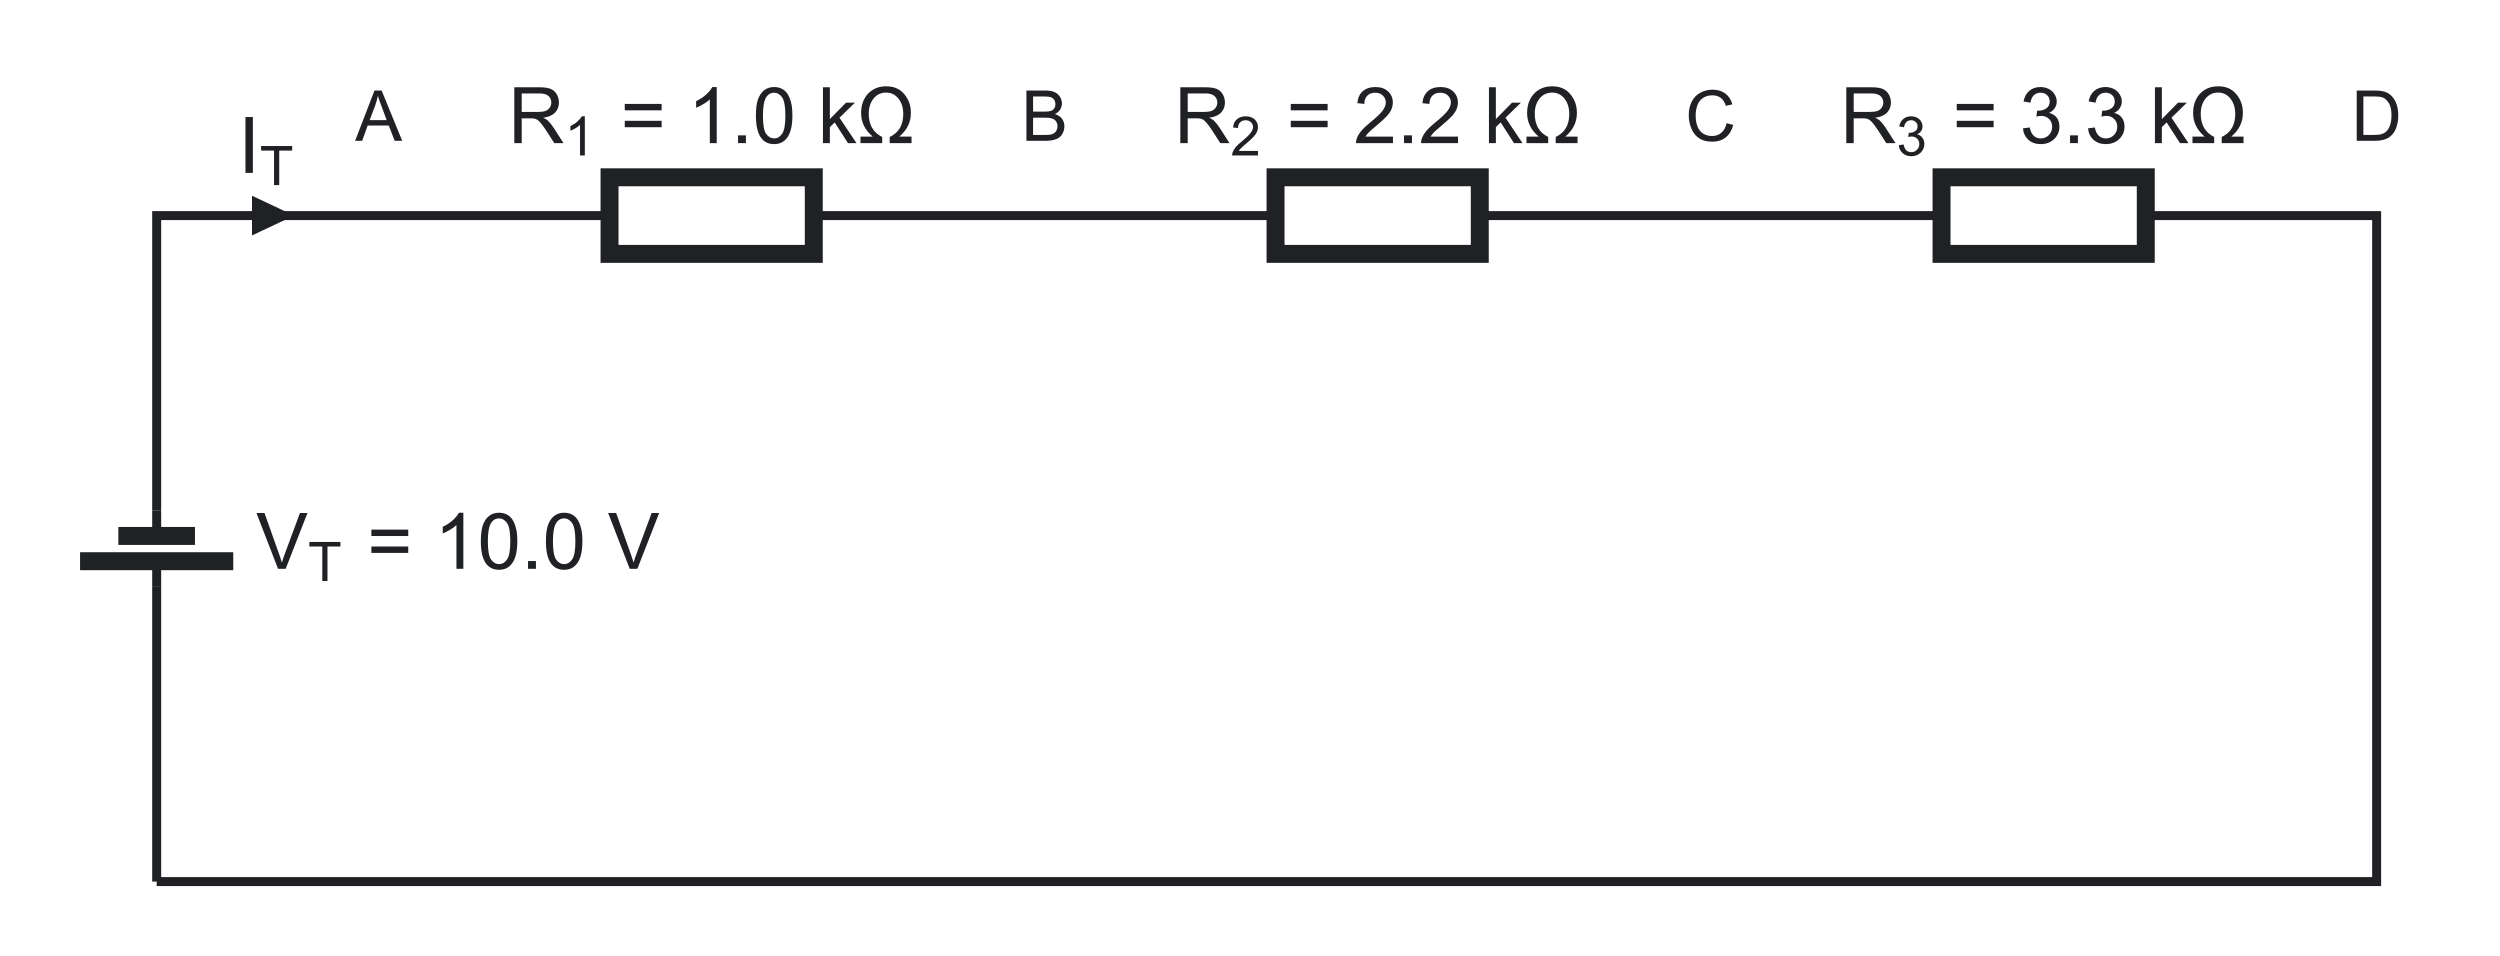
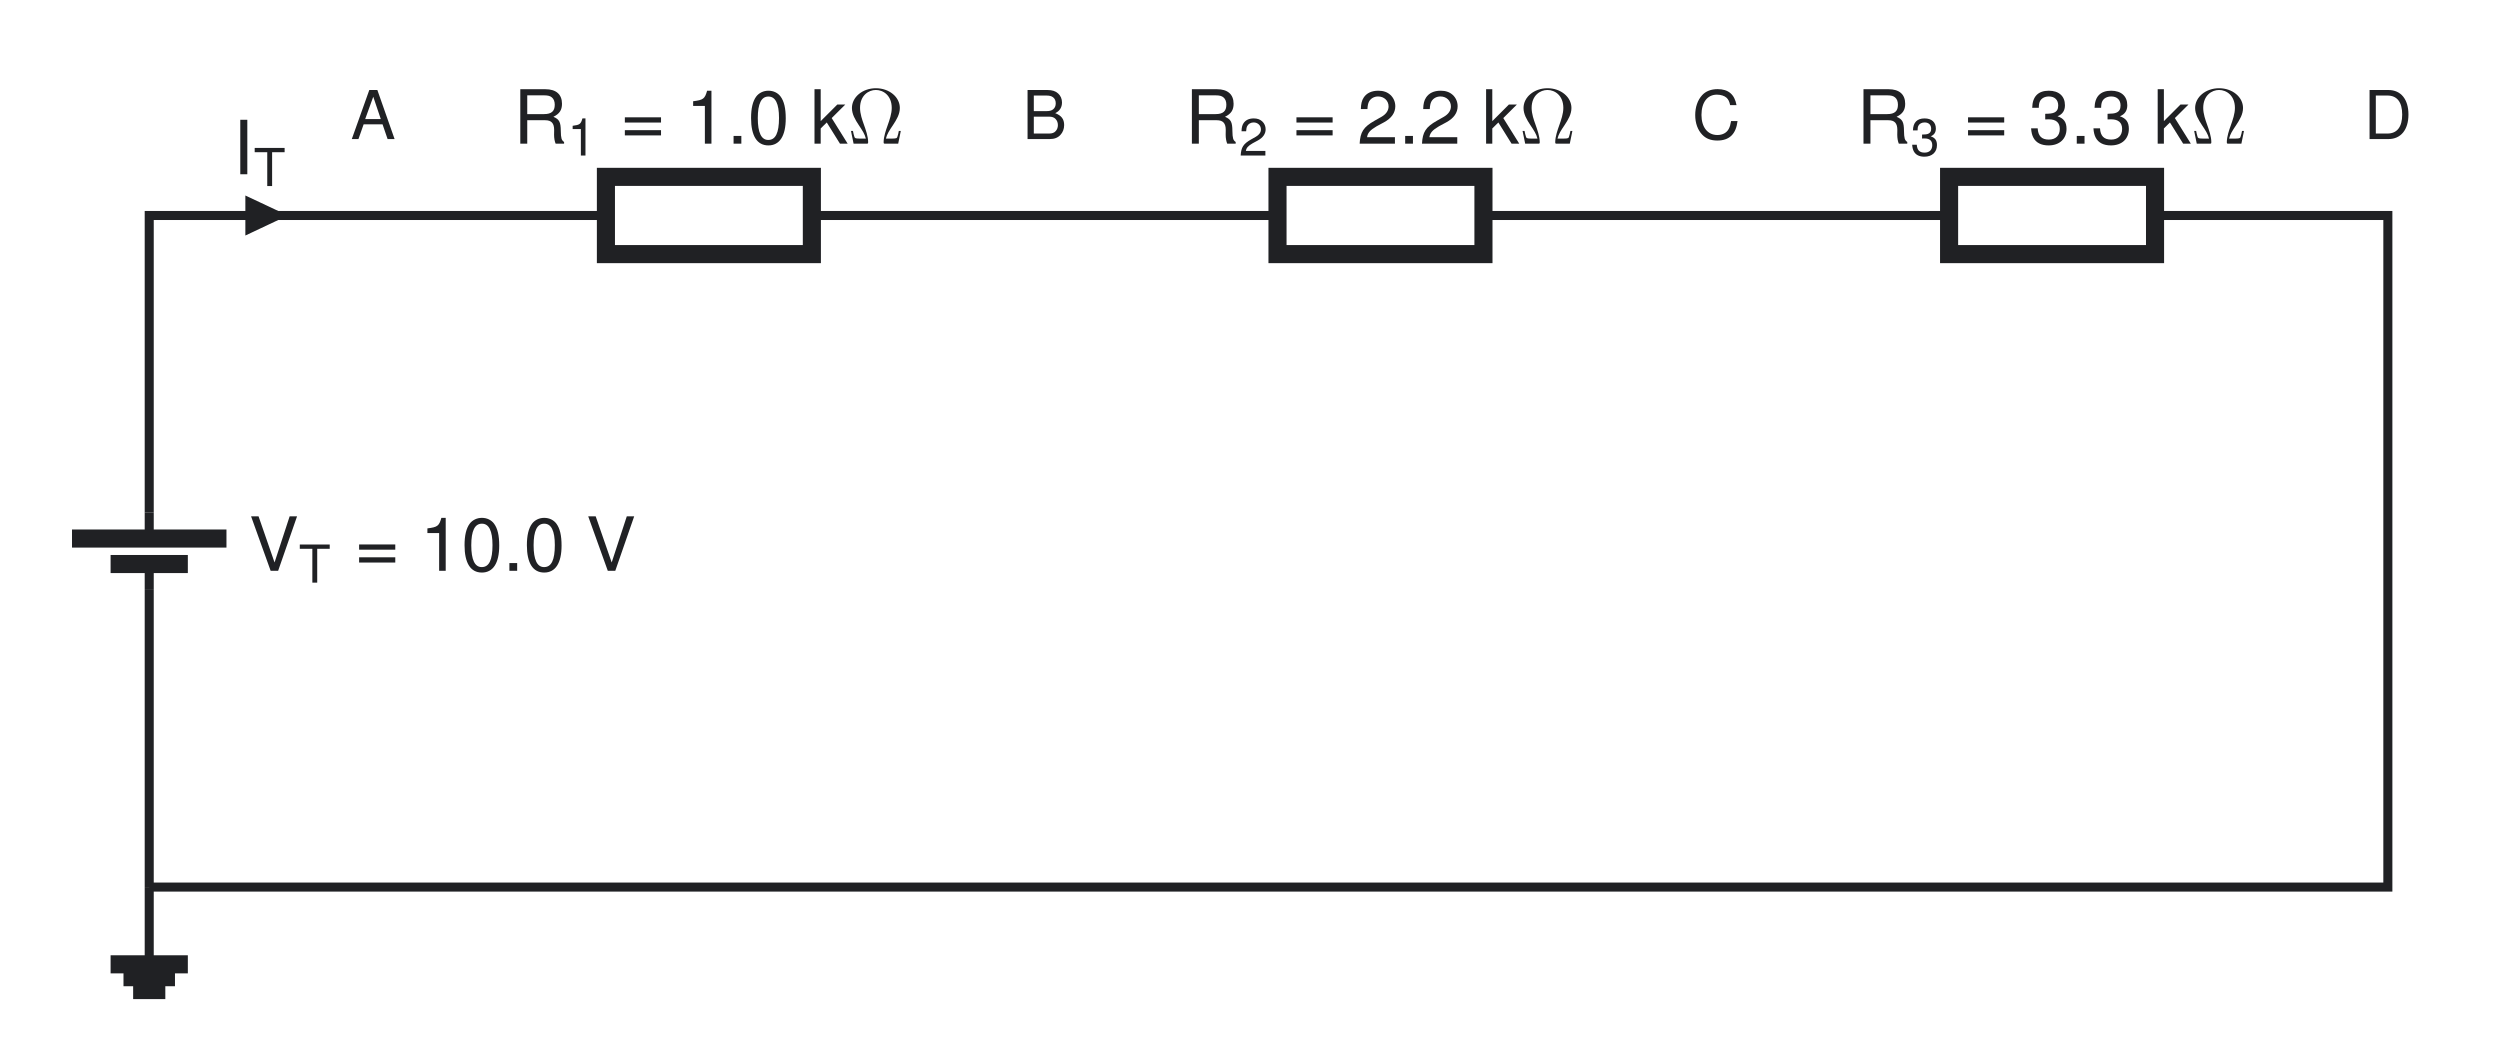
- <svg xmlns="http://www.w3.org/2000/svg" xmlns:xlink="http://www.w3.org/1999/xlink" width="316.89" height="121.11" viewBox="0 0 316.89 121.11">
-   <defs>
-     <g>
-       <g id="glyph-0-0">
-         <path d="M 2.781 0 L 0.047 -7.078 L 1.062 -7.078 L 2.891 -1.938 C 3.047 -1.52 3.172 -1.133 3.266 -0.781 C 3.379 -1.164 3.508 -1.551 3.656 -1.938 L 5.562 -7.078 L 6.516 -7.078 L 3.75 0 Z M 2.781 0 " />
-       </g>
-       <g id="glyph-0-1">
-         <path d="M 5.219 -4.156 L 0.547 -4.156 L 0.547 -4.969 L 5.219 -4.969 Z M 5.219 -2.016 L 0.547 -2.016 L 0.547 -2.828 L 5.219 -2.828 Z M 5.219 -2.016 " />
-       </g>
-       <g id="glyph-0-2">
-         <path d="M 3.688 0 L 2.812 0 L 2.812 -5.547 C 2.602 -5.336 2.328 -5.133 1.984 -4.938 C 1.648 -4.738 1.348 -4.586 1.078 -4.484 L 1.078 -5.328 C 1.566 -5.555 1.988 -5.832 2.344 -6.156 C 2.707 -6.488 2.969 -6.805 3.125 -7.109 L 3.688 -7.109 Z M 3.688 0 " />
-       </g>
-       <g id="glyph-0-3">
-         <path d="M 0.406 -3.484 C 0.406 -4.328 0.488 -5.004 0.656 -5.516 C 0.832 -6.023 1.094 -6.414 1.438 -6.688 C 1.781 -6.969 2.207 -7.109 2.719 -7.109 C 3.094 -7.109 3.426 -7.031 3.719 -6.875 C 4.008 -6.727 4.242 -6.508 4.422 -6.219 C 4.609 -5.926 4.754 -5.57 4.859 -5.156 C 4.973 -4.75 5.031 -4.191 5.031 -3.484 C 5.031 -2.66 4.941 -1.992 4.766 -1.484 C 4.598 -0.973 4.344 -0.578 4 -0.297 C 3.664 -0.016 3.238 0.125 2.719 0.125 C 2.031 0.125 1.492 -0.117 1.109 -0.609 C 0.641 -1.203 0.406 -2.16 0.406 -3.484 Z M 1.297 -3.484 C 1.297 -2.328 1.43 -1.555 1.703 -1.172 C 1.984 -0.785 2.32 -0.594 2.719 -0.594 C 3.113 -0.594 3.445 -0.785 3.719 -1.172 C 4 -1.555 4.141 -2.328 4.141 -3.484 C 4.141 -4.648 4 -5.426 3.719 -5.812 C 3.445 -6.195 3.109 -6.391 2.703 -6.391 C 2.305 -6.391 1.988 -6.219 1.75 -5.875 C 1.445 -5.445 1.297 -4.648 1.297 -3.484 Z M 1.297 -3.484 " />
-       </g>
-       <g id="glyph-0-4">
-         <path d="M 0.891 0 L 0.891 -0.984 L 1.891 -0.984 L 1.891 0 Z M 0.891 0 " />
-       </g>
-       <g id="glyph-0-5">
-         <path d="M 0.922 0 L 0.922 -7.078 L 1.859 -7.078 L 1.859 0 Z M 0.922 0 " />
-       </g>
-       <g id="glyph-0-6">
-         <path d="M 0.781 0 L 0.781 -7.078 L 3.922 -7.078 C 4.547 -7.078 5.02 -7.016 5.344 -6.891 C 5.676 -6.766 5.941 -6.539 6.141 -6.219 C 6.336 -5.895 6.438 -5.535 6.438 -5.141 C 6.438 -4.641 6.273 -4.219 5.953 -3.875 C 5.629 -3.531 5.125 -3.312 4.438 -3.219 C 4.688 -3.102 4.879 -2.988 5.016 -2.875 C 5.285 -2.613 5.539 -2.297 5.781 -1.922 L 7.016 0 L 5.844 0 L 4.906 -1.469 C 4.625 -1.895 4.395 -2.219 4.219 -2.438 C 4.039 -2.664 3.883 -2.828 3.75 -2.922 C 3.613 -3.016 3.473 -3.078 3.328 -3.109 C 3.211 -3.129 3.035 -3.141 2.797 -3.141 L 1.719 -3.141 L 1.719 0 Z M 1.719 -3.953 L 3.734 -3.953 C 4.16 -3.953 4.492 -3.992 4.734 -4.078 C 4.973 -4.172 5.156 -4.316 5.281 -4.516 C 5.406 -4.711 5.469 -4.922 5.469 -5.141 C 5.469 -5.484 5.348 -5.758 5.109 -5.969 C 4.867 -6.188 4.484 -6.297 3.953 -6.297 L 1.719 -6.297 Z M 1.719 -3.953 " />
-       </g>
-       <g id="glyph-0-7">
-         <path d="M 0.656 0 L 0.656 -7.078 L 1.531 -7.078 L 1.531 -3.047 L 3.578 -5.125 L 4.703 -5.125 L 2.75 -3.219 L 4.906 0 L 3.828 0 L 2.141 -2.625 L 1.531 -2.031 L 1.531 0 Z M 0.656 0 " />
-       </g>
-       <g id="glyph-0-8">
-         <path d="M 0.469 -0.828 L 2.016 -0.828 C 1.035 -1.648 0.547 -2.648 0.547 -3.828 C 0.547 -4.473 0.672 -5.047 0.922 -5.547 C 1.18 -6.055 1.547 -6.457 2.016 -6.75 C 2.492 -7.051 3.062 -7.203 3.719 -7.203 C 4.375 -7.203 4.914 -7.066 5.344 -6.797 C 5.781 -6.523 6.141 -6.133 6.422 -5.625 C 6.711 -5.125 6.859 -4.523 6.859 -3.828 C 6.859 -2.648 6.367 -1.648 5.391 -0.828 L 6.938 -0.828 L 6.938 0 L 4.172 0 L 4.172 -0.781 C 5.316 -1.312 5.891 -2.281 5.891 -3.688 C 5.891 -4.477 5.688 -5.129 5.281 -5.641 C 4.883 -6.148 4.363 -6.406 3.719 -6.406 C 3.051 -6.406 2.516 -6.145 2.109 -5.625 C 1.711 -5.113 1.516 -4.484 1.516 -3.734 C 1.516 -2.316 2.082 -1.332 3.219 -0.781 L 3.219 0 L 0.469 0 Z M 0.469 -0.828 " />
-       </g>
-       <g id="glyph-0-9">
-         <path d="M 4.984 -0.828 L 4.984 0 L 0.297 0 C 0.297 -0.207 0.332 -0.41 0.406 -0.609 C 0.52 -0.922 0.707 -1.234 0.969 -1.547 C 1.227 -1.859 1.609 -2.219 2.109 -2.625 C 2.879 -3.25 3.398 -3.742 3.672 -4.109 C 3.941 -4.484 4.078 -4.832 4.078 -5.156 C 4.078 -5.5 3.953 -5.789 3.703 -6.031 C 3.461 -6.27 3.145 -6.391 2.75 -6.391 C 2.32 -6.391 1.984 -6.266 1.734 -6.016 C 1.484 -5.766 1.359 -5.414 1.359 -4.969 L 0.469 -5.062 C 0.531 -5.727 0.758 -6.234 1.156 -6.578 C 1.551 -6.93 2.086 -7.109 2.766 -7.109 C 3.441 -7.109 3.977 -6.922 4.375 -6.547 C 4.77 -6.172 4.969 -5.703 4.969 -5.141 C 4.969 -4.859 4.91 -4.578 4.797 -4.297 C 4.68 -4.023 4.488 -3.738 4.219 -3.438 C 3.945 -3.133 3.5 -2.723 2.875 -2.203 C 2.352 -1.766 2.02 -1.469 1.875 -1.312 C 1.727 -1.156 1.602 -0.992 1.5 -0.828 Z M 4.984 -0.828 " />
-       </g>
-       <g id="glyph-0-10">
-         <path d="M 0.422 -1.875 L 1.281 -1.984 C 1.383 -1.492 1.555 -1.141 1.797 -0.922 C 2.035 -0.703 2.328 -0.594 2.672 -0.594 C 3.078 -0.594 3.422 -0.734 3.703 -1.016 C 3.984 -1.297 4.125 -1.648 4.125 -2.078 C 4.125 -2.473 3.992 -2.801 3.734 -3.062 C 3.473 -3.32 3.145 -3.453 2.75 -3.453 C 2.582 -3.453 2.375 -3.422 2.125 -3.359 L 2.219 -4.109 C 2.281 -4.109 2.328 -4.109 2.359 -4.109 C 2.734 -4.109 3.066 -4.203 3.359 -4.391 C 3.66 -4.586 3.812 -4.883 3.812 -5.281 C 3.812 -5.602 3.703 -5.867 3.484 -6.078 C 3.266 -6.285 2.988 -6.391 2.656 -6.391 C 2.312 -6.391 2.023 -6.281 1.797 -6.062 C 1.578 -5.852 1.438 -5.539 1.375 -5.125 L 0.5 -5.281 C 0.602 -5.852 0.844 -6.301 1.219 -6.625 C 1.602 -6.945 2.07 -7.109 2.625 -7.109 C 3.02 -7.109 3.379 -7.023 3.703 -6.859 C 4.023 -6.691 4.27 -6.461 4.438 -6.172 C 4.613 -5.891 4.703 -5.586 4.703 -5.266 C 4.703 -4.961 4.617 -4.688 4.453 -4.438 C 4.297 -4.188 4.055 -3.984 3.734 -3.828 C 4.148 -3.734 4.473 -3.535 4.703 -3.234 C 4.93 -2.93 5.047 -2.551 5.047 -2.094 C 5.047 -1.469 4.82 -0.941 4.375 -0.516 C 3.926 -0.086 3.359 0.125 2.672 0.125 C 2.047 0.125 1.523 -0.055 1.109 -0.422 C 0.703 -0.797 0.473 -1.281 0.422 -1.875 Z M 0.422 -1.875 " />
-       </g>
-       <g id="glyph-1-0">
-         <path d="M 1.797 0 L 1.797 -4.375 L 0.156 -4.375 L 0.156 -4.953 L 4.094 -4.953 L 4.094 -4.375 L 2.453 -4.375 L 2.453 0 Z M 1.797 0 " />
-       </g>
-       <g id="glyph-1-1">
-         <path d="M 2.578 0 L 1.969 0 L 1.969 -3.875 C 1.82 -3.738 1.629 -3.598 1.391 -3.453 C 1.148 -3.316 0.938 -3.211 0.75 -3.141 L 0.75 -3.734 C 1.094 -3.891 1.391 -4.082 1.641 -4.312 C 1.898 -4.539 2.082 -4.758 2.188 -4.969 L 2.578 -4.969 Z M 2.578 0 " />
-       </g>
-       <g id="glyph-1-2">
-         <path d="M 3.484 -0.578 L 3.484 0 L 0.203 0 C 0.203 -0.145 0.227 -0.285 0.281 -0.422 C 0.363 -0.641 0.492 -0.859 0.672 -1.078 C 0.859 -1.297 1.129 -1.547 1.484 -1.828 C 2.016 -2.273 2.375 -2.625 2.562 -2.875 C 2.758 -3.133 2.859 -3.379 2.859 -3.609 C 2.859 -3.848 2.77 -4.051 2.594 -4.219 C 2.414 -4.383 2.191 -4.469 1.922 -4.469 C 1.629 -4.469 1.395 -4.379 1.219 -4.203 C 1.039 -4.023 0.953 -3.785 0.953 -3.484 L 0.328 -3.547 C 0.367 -4.004 0.531 -4.352 0.812 -4.594 C 1.094 -4.844 1.469 -4.969 1.938 -4.969 C 2.406 -4.969 2.781 -4.836 3.062 -4.578 C 3.344 -4.316 3.484 -3.988 3.484 -3.594 C 3.484 -3.395 3.441 -3.203 3.359 -3.016 C 3.273 -2.828 3.141 -2.625 2.953 -2.406 C 2.766 -2.195 2.453 -1.906 2.016 -1.531 C 1.648 -1.227 1.414 -1.02 1.312 -0.906 C 1.207 -0.801 1.117 -0.691 1.047 -0.578 Z M 3.484 -0.578 " />
-       </g>
-       <g id="glyph-1-3">
-         <path d="M 0.297 -1.312 L 0.906 -1.391 C 0.969 -1.047 1.082 -0.797 1.25 -0.641 C 1.414 -0.492 1.625 -0.422 1.875 -0.422 C 2.156 -0.422 2.395 -0.52 2.594 -0.719 C 2.789 -0.914 2.891 -1.16 2.891 -1.453 C 2.891 -1.734 2.797 -1.961 2.609 -2.141 C 2.43 -2.316 2.203 -2.406 1.922 -2.406 C 1.805 -2.406 1.66 -2.383 1.484 -2.344 L 1.562 -2.875 C 1.602 -2.875 1.633 -2.875 1.656 -2.875 C 1.914 -2.875 2.148 -2.941 2.359 -3.078 C 2.566 -3.211 2.672 -3.422 2.672 -3.703 C 2.672 -3.922 2.594 -4.102 2.438 -4.25 C 2.289 -4.395 2.098 -4.469 1.859 -4.469 C 1.617 -4.469 1.422 -4.395 1.266 -4.25 C 1.109 -4.102 1.004 -3.879 0.953 -3.578 L 0.344 -3.688 C 0.426 -4.094 0.598 -4.406 0.859 -4.625 C 1.117 -4.852 1.445 -4.969 1.844 -4.969 C 2.113 -4.969 2.363 -4.91 2.594 -4.797 C 2.82 -4.68 2.992 -4.523 3.109 -4.328 C 3.234 -4.129 3.297 -3.914 3.297 -3.688 C 3.297 -3.469 3.238 -3.27 3.125 -3.094 C 3.008 -2.926 2.836 -2.789 2.609 -2.688 C 2.898 -2.613 3.125 -2.469 3.281 -2.25 C 3.445 -2.039 3.531 -1.781 3.531 -1.469 C 3.531 -1.031 3.375 -0.66 3.062 -0.359 C 2.75 -0.055 2.348 0.094 1.859 0.094 C 1.43 0.094 1.07 -0.035 0.781 -0.297 C 0.488 -0.555 0.328 -0.895 0.297 -1.312 Z M 0.297 -1.312 " />
-       </g>
-       <g id="glyph-2-0">
-         <path d="M -0.016 0 L 2.438 -6.375 L 3.344 -6.375 L 5.953 0 L 5 0 L 4.25 -1.938 L 1.578 -1.938 L 0.875 0 Z M 1.828 -2.625 L 3.984 -2.625 L 3.328 -4.391 C 3.117 -4.922 2.969 -5.359 2.875 -5.703 C 2.789 -5.297 2.676 -4.891 2.531 -4.484 Z M 1.828 -2.625 " />
-       </g>
-       <g id="glyph-2-1">
-         <path d="M 0.656 0 L 0.656 -6.375 L 3.047 -6.375 C 3.535 -6.375 3.926 -6.305 4.219 -6.172 C 4.508 -6.047 4.738 -5.848 4.906 -5.578 C 5.07 -5.316 5.156 -5.039 5.156 -4.75 C 5.156 -4.469 5.082 -4.207 4.938 -3.969 C 4.789 -3.727 4.566 -3.535 4.266 -3.391 C 4.648 -3.273 4.945 -3.082 5.156 -2.812 C 5.363 -2.539 5.469 -2.219 5.469 -1.844 C 5.469 -1.551 5.406 -1.273 5.281 -1.016 C 5.156 -0.754 5 -0.555 4.812 -0.422 C 4.625 -0.285 4.391 -0.18 4.109 -0.109 C 3.828 -0.035 3.484 0 3.078 0 Z M 1.5 -3.703 L 2.875 -3.703 C 3.25 -3.703 3.516 -3.723 3.672 -3.766 C 3.891 -3.828 4.051 -3.93 4.156 -4.078 C 4.27 -4.234 4.328 -4.422 4.328 -4.641 C 4.328 -4.859 4.273 -5.047 4.172 -5.203 C 4.066 -5.359 3.922 -5.469 3.734 -5.531 C 3.547 -5.594 3.223 -5.625 2.766 -5.625 L 1.5 -5.625 Z M 1.5 -0.75 L 3.078 -0.75 C 3.348 -0.75 3.539 -0.758 3.656 -0.781 C 3.852 -0.812 4.016 -0.867 4.141 -0.953 C 4.273 -1.035 4.383 -1.156 4.469 -1.312 C 4.551 -1.469 4.594 -1.645 4.594 -1.844 C 4.594 -2.082 4.531 -2.289 4.406 -2.469 C 4.289 -2.645 4.125 -2.766 3.906 -2.828 C 3.688 -2.898 3.375 -2.938 2.969 -2.938 L 1.5 -2.938 Z M 1.5 -0.75 " />
-       </g>
-       <g id="glyph-2-2">
-         <path d="M 5.234 -2.234 L 6.078 -2.016 C 5.898 -1.328 5.582 -0.801 5.125 -0.438 C 4.664 -0.07 4.102 0.109 3.438 0.109 C 2.75 0.109 2.191 -0.031 1.766 -0.312 C 1.336 -0.594 1.008 -1 0.781 -1.531 C 0.551 -2.062 0.438 -2.629 0.438 -3.234 C 0.438 -3.898 0.562 -4.477 0.812 -4.969 C 1.07 -5.469 1.438 -5.844 1.906 -6.094 C 2.375 -6.352 2.891 -6.484 3.453 -6.484 C 4.086 -6.484 4.625 -6.32 5.062 -6 C 5.5 -5.676 5.801 -5.219 5.969 -4.625 L 5.141 -4.438 C 4.992 -4.895 4.781 -5.227 4.5 -5.438 C 4.219 -5.656 3.863 -5.766 3.438 -5.766 C 2.945 -5.766 2.535 -5.645 2.203 -5.406 C 1.879 -5.176 1.648 -4.863 1.516 -4.469 C 1.379 -4.07 1.312 -3.66 1.312 -3.234 C 1.312 -2.691 1.391 -2.219 1.547 -1.812 C 1.703 -1.414 1.945 -1.113 2.281 -0.906 C 2.613 -0.707 2.977 -0.609 3.375 -0.609 C 3.844 -0.609 4.238 -0.742 4.562 -1.016 C 4.895 -1.297 5.117 -1.703 5.234 -2.234 Z M 5.234 -2.234 " />
-       </g>
-       <g id="glyph-2-3">
-         <path d="M 0.688 0 L 0.688 -6.375 L 2.891 -6.375 C 3.379 -6.375 3.754 -6.344 4.016 -6.281 C 4.379 -6.195 4.691 -6.047 4.953 -5.828 C 5.285 -5.547 5.535 -5.18 5.703 -4.734 C 5.867 -4.297 5.953 -3.789 5.953 -3.219 C 5.953 -2.738 5.895 -2.312 5.781 -1.938 C 5.676 -1.562 5.535 -1.25 5.359 -1 C 5.18 -0.758 4.984 -0.566 4.766 -0.422 C 4.555 -0.285 4.301 -0.18 4 -0.109 C 3.707 -0.035 3.367 0 2.984 0 Z M 1.531 -0.75 L 2.891 -0.75 C 3.305 -0.75 3.633 -0.785 3.875 -0.859 C 4.113 -0.941 4.305 -1.055 4.453 -1.203 C 4.648 -1.398 4.805 -1.664 4.922 -2 C 5.035 -2.344 5.094 -2.754 5.094 -3.234 C 5.094 -3.898 4.984 -4.41 4.766 -4.766 C 4.547 -5.129 4.281 -5.375 3.969 -5.5 C 3.738 -5.582 3.375 -5.625 2.875 -5.625 L 1.531 -5.625 Z M 1.531 -0.75 " />
-       </g>
+ <svg xmlns="http://www.w3.org/2000/svg" version="1.1" width="316.559pt" height="134.481pt" viewBox="0 -134.481 316.559 134.481">
+   <g id="page1">
+     <g transform="matrix(1 0 0 -1 0 0)">
+       <path d="M18.895 22.156V59.785M18.895 69.562V107.195H33.066M33.066 107.195H47.242H76.723M102.801 107.195H132.281H161.762M187.84 107.195H217.32H246.801M272.879 107.195H302.359V22.156H18.895" stroke="#202124" fill="none" stroke-width="1.146" stroke-miterlimit="10" />
+       <path d="M18.895 63.062V59.785M18.895 66.289V69.562" stroke="#202124" fill="none" stroke-width="1.146" stroke-miterlimit="10" />
+       <path d="M14.004 63.062H23.785M9.117 66.289H28.676" stroke="#202124" fill="none" stroke-width="2.291" stroke-miterlimit="10" />
+       <path d="M35.218 62.2L37.613 69.098H36.676L34.764 63.26L32.739 69.098H31.793L34.272 62.2H35.218Z" fill="#202124" />
+       <path d="M40.167 64.99H41.75V65.533H37.961V64.99H39.551V60.705H40.167V64.99Z" fill="#202124" />
+       <path d="M50.052 65.54H45.472V64.878H50.052V65.54ZM50.052 63.913H45.472V63.25H50.052V63.913Z" fill="#202124" />
+       <path d="M55.605 66.979V62.2H56.437V68.909H55.888C55.595 67.878 55.406 67.736 54.119 67.575V66.979H55.605ZM61.018 68.909C60.394 68.909 59.826 68.635 59.476 68.171C59.04 67.584 58.823 66.685 58.823 65.446C58.823 63.184 59.58 61.982 61.018 61.982C62.438 61.982 63.214 63.184 63.214 65.389C63.214 66.695 63.005 67.566 62.56 68.171C62.21 68.644 61.652 68.909 61.018 68.909ZM61.018 68.171C61.917 68.171 62.362 67.263 62.362 65.465C62.362 63.563 61.926 62.673 60.999 62.673C60.119 62.673 59.674 63.601 59.674 65.436C59.674 67.272 60.119 68.171 61.018 68.171ZM65.485 63.184H64.501V62.2H65.485V63.184ZM68.911 68.909C68.287 68.909 67.719 68.635 67.369 68.171C66.934 67.584 66.716 66.685 66.716 65.446C66.716 63.184 67.473 61.982 68.911 61.982C70.331 61.982 71.107 63.184 71.107 65.389C71.107 66.695 70.899 67.566 70.454 68.171C70.104 68.644 69.545 68.909 68.911 68.909ZM68.911 68.171C69.81 68.171 70.255 67.263 70.255 65.465C70.255 63.563 69.82 62.673 68.892 62.673C68.013 62.673 67.567 63.601 67.567 65.436C67.567 67.272 68.013 68.171 68.911 68.171Z" fill="#202124" />
+       <path d="M77.908 62.2L80.302 69.098H79.366L77.454 63.26L75.429 69.098H74.483L76.962 62.2H77.908Z" fill="#202124" />
+       <path d="M31.641 107.195V105.562L35.105 107.195L31.641 108.824Z" fill="#202124" />
+       <path d="M31.641 107.195V105.562L35.105 107.195L31.641 108.824Z" stroke="#202124" fill="none" stroke-width="1.146" stroke-miterlimit="10" />
+       <path d="M31.316 119.314H30.426V112.416H31.316V119.314Z" fill="#202124" />
+       <path d="M34.456 115.207H36.039V115.75H32.25V115.207H33.84V110.922H34.456V115.207Z" fill="#202124" />
+       <path d="M76.723 112.086H102.801V102.305H76.723Z" stroke="#202124" fill="none" stroke-width="2.291" stroke-miterlimit="10" />
+       <path d="M66.762 119.257H69.033C69.819 119.257 70.169 118.879 70.169 118.027L70.159 117.412C70.159 116.986 70.235 116.57 70.358 116.286H71.427V116.503C71.096 116.731 71.03 116.977 71.011 117.895C71.002 119.03 70.822 119.371 70.074 119.693C70.85 120.071 71.162 120.554 71.162 121.339C71.162 122.532 70.415 123.184 69.062 123.184H65.882V116.286H66.762V119.257ZM66.762 120.033V122.408H68.891C69.383 122.408 69.667 122.333 69.885 122.143C70.121 121.945 70.245 121.633 70.245 121.216C70.245 120.403 69.828 120.033 68.891 120.033H66.762Z" fill="#202124" />
+       <path d="M73.552 118.136V114.791H74.134V119.487H73.75C73.545 118.765 73.412 118.666 72.512 118.553V118.136H73.552Z" fill="#202124" />
+       <path d="M83.701 119.626H79.121V118.964H83.701V119.626ZM83.701 117.999H79.121V117.336H83.701V117.999Z" fill="#202124" />
+       <path d="M89.254 121.065V116.286H90.086V122.995H89.537C89.244 121.964 89.055 121.822 87.768 121.661V121.065H89.254ZM93.872 117.27H92.888V116.286H93.872V117.27ZM97.298 122.995C96.674 122.995 96.106 122.721 95.756 122.257C95.32 121.67 95.103 120.771 95.103 119.532C95.103 117.27 95.86 116.068 97.298 116.068C98.718 116.068 99.494 117.27 99.494 119.475C99.494 120.781 99.285 121.652 98.841 122.257C98.49 122.73 97.932 122.995 97.298 122.995ZM97.298 122.257C98.197 122.257 98.642 121.349 98.642 119.551C98.642 117.649 98.206 116.759 97.279 116.759C96.399 116.759 95.954 117.687 95.954 119.522C95.954 121.358 96.399 122.257 97.298 122.257Z" fill="#202124" />
+       <path d="M103.92 123.184H103.135V116.286H103.92V118.216L104.687 118.973L106.362 116.286H107.336L105.311 119.532L107.034 121.245H106.021L103.92 119.144V123.184Z" fill="#202124" />
+       <path d="M114.061 117.9H113.812C113.762 117.641 113.722 117.412 113.632 117.173C113.583 117.013 113.553 116.933 112.975 116.933H112.178C112.308 117.491 112.616 117.969 113.064 118.627C113.533 119.334 113.941 120.021 113.941 120.808C113.941 122.193 112.596 123.309 110.913 123.309C109.2 123.309 107.875 122.173 107.875 120.808C107.875 120.021 108.283 119.334 108.751 118.627C109.19 117.969 109.509 117.491 109.638 116.933H108.841C108.263 116.933 108.234 117.013 108.184 117.163C108.104 117.392 108.054 117.651 108.004 117.9H107.755L108.084 116.286H109.678C109.897 116.286 109.927 116.286 109.927 116.495C109.927 117.193 109.618 118.069 109.389 118.707C109.18 119.284 108.901 120.071 108.901 120.818C108.901 122.412 109.997 123.089 110.903 123.089C111.859 123.089 112.915 122.372 112.915 120.818C112.915 120.071 112.646 119.314 112.357 118.497C112.208 118.079 111.889 117.183 111.889 116.495C111.889 116.286 111.919 116.286 112.148 116.286H113.732L114.061 117.9Z" fill="#202124" />
+       <path d="M161.762 112.086H187.84V102.305H161.762Z" stroke="#202124" fill="none" stroke-width="2.291" stroke-miterlimit="10" />
+       <path d="M151.802 119.257H154.073C154.859 119.257 155.209 118.879 155.209 118.027L155.199 117.412C155.199 116.986 155.275 116.57 155.398 116.286H156.467V116.503C156.136 116.731 156.07 116.977 156.051 117.895C156.042 119.03 155.862 119.371 155.114 119.693C155.89 120.071 156.202 120.554 156.202 121.339C156.202 122.532 155.455 123.184 154.102 123.184H150.922V116.286H151.802V119.257ZM151.802 120.033V122.408H153.931C154.423 122.408 154.707 122.333 154.925 122.143C155.161 121.945 155.285 121.633 155.285 121.216C155.285 120.403 154.868 120.033 153.931 120.033H151.802Z" fill="#202124" />
+       <path d="M160.227 115.367H157.756C157.816 115.751 158.028 115.997 158.604 116.334L159.266 116.692C159.922 117.05 160.26 117.533 160.26 118.109C160.26 118.5 160.101 118.864 159.822 119.116C159.544 119.368 159.2 119.487 158.756 119.487C158.16 119.487 157.716 119.275 157.458 118.878C157.292 118.626 157.219 118.334 157.206 117.858H157.789C157.809 118.176 157.849 118.368 157.928 118.52C158.081 118.805 158.385 118.977 158.736 118.977C159.266 118.977 159.663 118.599 159.663 118.096C159.663 117.725 159.445 117.407 159.028 117.169L158.418 116.824C157.438 116.268 157.153 115.824 157.1 114.791H160.227V115.367Z" fill="#202124" />
+       <path d="M168.741 119.626H164.161V118.964H168.741V119.626ZM168.741 117.999H164.161V117.336H168.741V117.999Z" fill="#202124" />
+       <path d="M176.631 117.109H173.101C173.186 117.658 173.489 118.008 174.313 118.491L175.259 119.002C176.196 119.513 176.678 120.204 176.678 121.027C176.678 121.585 176.451 122.106 176.054 122.465S175.164 122.995 174.53 122.995C173.679 122.995 173.044 122.693 172.675 122.125C172.439 121.765 172.335 121.349 172.316 120.667H173.149C173.177 121.122 173.234 121.396 173.347 121.614C173.565 122.021 174 122.267 174.502 122.267C175.259 122.267 175.827 121.727 175.827 121.008C175.827 120.478 175.514 120.024 174.918 119.683L174.048 119.191C172.647 118.396 172.24 117.762 172.164 116.286H176.631V117.109ZM178.912 117.27H177.928V116.286H178.912V117.27ZM184.524 117.109H180.994C181.08 117.658 181.382 118.008 182.206 118.491L183.152 119.002C184.089 119.513 184.571 120.204 184.571 121.027C184.571 121.585 184.344 122.106 183.947 122.465S183.057 122.995 182.423 122.995C181.572 122.995 180.938 122.693 180.569 122.125C180.332 121.765 180.228 121.349 180.209 120.667H181.042C181.07 121.122 181.127 121.396 181.241 121.614C181.458 122.021 181.893 122.267 182.395 122.267C183.152 122.267 183.72 121.727 183.72 121.008C183.72 120.478 183.407 120.024 182.811 119.683L181.941 119.191C180.54 118.396 180.133 117.762 180.058 116.286H184.524V117.109Z" fill="#202124" />
+       <path d="M188.96 123.184H188.175V116.286H188.96V118.216L189.727 118.973L191.402 116.286H192.376L190.351 119.532L192.073 121.245H191.061L188.96 119.144V123.184Z" fill="#202124" />
+       <path d="M199.101 117.9H198.852C198.802 117.641 198.762 117.412 198.672 117.173C198.623 117.013 198.593 116.933 198.015 116.933H197.218C197.348 117.491 197.656 117.969 198.104 118.627C198.573 119.334 198.981 120.021 198.981 120.808C198.981 122.193 197.636 123.309 195.953 123.309C194.24 123.309 192.915 122.173 192.915 120.808C192.915 120.021 193.323 119.334 193.791 118.627C194.23 117.969 194.549 117.491 194.678 116.933H193.881C193.303 116.933 193.274 117.013 193.224 117.163C193.144 117.392 193.094 117.651 193.044 117.9H192.795L193.124 116.286H194.718C194.937 116.286 194.967 116.286 194.967 116.495C194.967 117.193 194.658 118.069 194.429 118.707C194.22 119.284 193.941 120.071 193.941 120.818C193.941 122.412 195.037 123.089 195.943 123.089C196.899 123.089 197.955 122.372 197.955 120.818C197.955 120.071 197.686 119.314 197.397 118.497C197.248 118.079 196.929 117.183 196.929 116.495C196.929 116.286 196.959 116.286 197.188 116.286H198.772L199.101 117.9Z" fill="#202124" />
+       <path d="M246.801 112.086H272.879V102.305H246.801Z" stroke="#202124" fill="none" stroke-width="2.291" stroke-miterlimit="10" />
+       <path d="M236.841 119.257H239.112C239.898 119.257 240.248 118.879 240.248 118.027L240.238 117.412C240.238 116.986 240.314 116.57 240.437 116.286H241.506V116.503C241.175 116.731 241.109 116.977 241.09 117.895C241.081 119.03 240.901 119.371 240.153 119.693C240.929 120.071 241.241 120.554 241.241 121.339C241.241 122.532 240.494 123.184 239.141 123.184H235.961V116.286H236.841V119.257ZM236.841 120.033V122.408H238.97C239.462 122.408 239.746 122.333 239.964 122.143C240.2 121.945 240.324 121.633 240.324 121.216C240.324 120.403 239.907 120.033 238.97 120.033H236.841Z" fill="#202124" />
+       <path d="M243.378 116.943H243.451L243.696 116.95C244.338 116.95 244.669 116.659 244.669 116.096C244.669 115.506 244.305 115.155 243.696 115.155C243.06 115.155 242.749 115.473 242.709 116.155H242.126C242.152 115.778 242.219 115.533 242.331 115.321C242.57 114.87 243.033 114.639 243.676 114.639C244.643 114.639 245.266 115.215 245.266 116.103C245.266 116.698 245.034 117.03 244.471 117.222C244.908 117.394 245.126 117.725 245.126 118.195C245.126 119.003 244.59 119.487 243.696 119.487C242.749 119.487 242.245 118.97 242.225 117.97H242.808C242.815 118.255 242.841 118.414 242.914 118.56C243.047 118.818 243.338 118.977 243.702 118.977C244.219 118.977 244.53 118.672 244.53 118.176C244.53 117.844 244.411 117.646 244.153 117.54C243.994 117.473 243.788 117.447 243.378 117.44V116.943Z" fill="#202124" />
+       <path d="M253.78 119.626H249.2V118.964H253.78V119.626ZM253.78 117.999H249.2V117.336H253.78V117.999Z" fill="#202124" />
+       <path d="M258.973 119.362H259.077L259.427 119.371C260.345 119.371 260.818 118.954 260.818 118.15C260.818 117.308 260.298 116.806 259.427 116.806C258.519 116.806 258.074 117.261 258.017 118.235H257.184C257.222 117.696 257.317 117.346 257.478 117.043C257.818 116.399 258.481 116.068 259.399 116.068C260.78 116.068 261.67 116.892 261.67 118.16C261.67 119.011 261.339 119.484 260.534 119.759C261.159 120.005 261.471 120.478 261.471 121.15C261.471 122.304 260.705 122.995 259.427 122.995C258.074 122.995 257.355 122.257 257.326 120.828H258.159C258.168 121.235 258.206 121.462 258.311 121.67C258.5 122.039 258.916 122.267 259.437 122.267C260.175 122.267 260.619 121.831 260.619 121.122C260.619 120.648 260.449 120.364 260.08 120.213C259.853 120.118 259.56 120.081 258.973 120.071V119.362ZM263.951 117.27H262.967V116.286H263.951V117.27ZM266.866 119.362H266.97L267.32 119.371C268.238 119.371 268.711 118.954 268.711 118.15C268.711 117.308 268.191 116.806 267.32 116.806C266.412 116.806 265.967 117.261 265.911 118.235H265.078C265.115 117.696 265.21 117.346 265.371 117.043C265.712 116.399 266.374 116.068 267.292 116.068C268.674 116.068 269.563 116.892 269.563 118.16C269.563 119.011 269.232 119.484 268.428 119.759C269.052 120.005 269.365 120.478 269.365 121.15C269.365 122.304 268.598 122.995 267.32 122.995C265.967 122.995 265.248 122.257 265.22 120.828H266.052C266.062 121.235 266.1 121.462 266.204 121.67C266.393 122.039 266.81 122.267 267.33 122.267C268.068 122.267 268.513 121.831 268.513 121.122C268.513 120.648 268.342 120.364 267.973 120.213C267.746 120.118 267.453 120.081 266.866 120.071V119.362Z" fill="#202124" />
+       <path d="M273.999 123.184H273.214V116.286H273.999V118.216L274.766 118.973L276.441 116.286H277.415L275.39 119.532L277.113 121.245H276.1L273.999 119.144V123.184Z" fill="#202124" />
+       <path d="M284.14 117.9H283.891C283.841 117.641 283.801 117.412 283.711 117.173C283.662 117.013 283.632 116.933 283.054 116.933H282.257C282.387 117.491 282.695 117.969 283.143 118.627C283.612 119.334 284.02 120.021 284.02 120.808C284.02 122.193 282.675 123.309 280.992 123.309C279.279 123.309 277.954 122.173 277.954 120.808C277.954 120.021 278.362 119.334 278.83 118.627C279.269 117.969 279.588 117.491 279.717 116.933H278.92C278.342 116.933 278.313 117.013 278.263 117.163C278.183 117.392 278.133 117.651 278.083 117.9H277.834L278.163 116.286H279.757C279.976 116.286 280.006 116.286 280.006 116.495C280.006 117.193 279.697 118.069 279.468 118.707C279.259 119.284 278.98 120.071 278.98 120.818C278.98 122.412 280.076 123.089 280.982 123.089C281.938 123.089 282.994 122.372 282.994 120.818C282.994 120.071 282.725 119.314 282.436 118.497C282.287 118.079 281.968 117.183 281.968 116.495C281.968 116.286 281.998 116.286 282.227 116.286H283.811L284.14 117.9Z" fill="#202124" />
+       <path d="M18.895 22.156V12.375" stroke="#202124" fill="none" stroke-width="1.146" stroke-miterlimit="10" />
+       <path d="M14.004 12.375H23.785M15.637 10.746H22.156M16.859 9.117H20.934" stroke="#202124" fill="none" stroke-width="2.291" stroke-miterlimit="10" />
+       <path d="M48.439 118.739L49.078 116.873H49.964L47.783 123.083H46.761L44.546 116.873H45.389L46.045 118.739H48.439ZM48.217 119.403H46.241L47.263 122.231L48.217 119.403Z" fill="#202124" />
+       <path d="M130.113 116.873H132.916C133.503 116.873 133.938 117.035 134.27 117.393C134.577 117.716 134.747 118.159 134.747 118.645C134.747 119.395 134.406 119.846 133.614 120.153C134.176 120.417 134.474 120.877 134.474 121.507C134.474 121.959 134.304 122.359 133.98 122.649C133.657 122.947 133.231 123.083 132.634 123.083H130.113V116.873ZM130.905 120.408V122.385H132.438C132.882 122.385 133.128 122.325 133.342 122.163C133.563 121.993 133.682 121.737 133.682 121.396C133.682 121.064 133.563 120.8 133.342 120.63C133.128 120.468 132.882 120.408 132.438 120.408H130.905ZM130.905 117.571V119.71H132.839C133.222 119.71 133.478 119.616 133.665 119.411C133.853 119.215 133.955 118.943 133.955 118.636C133.955 118.338 133.853 118.065 133.665 117.87C133.478 117.665 133.222 117.571 132.839 117.571H130.905Z" fill="#202124" />
+       <path d="M219.884 121.167C219.637 122.53 218.853 123.194 217.491 123.194C216.656 123.194 215.983 122.93 215.523 122.419C214.961 121.806 214.654 120.92 214.654 119.915C214.654 118.892 214.969 118.015 215.557 117.41C216.034 116.916 216.647 116.686 217.457 116.686C218.973 116.686 219.825 117.504 220.012 119.148H219.194C219.126 118.722 219.041 118.432 218.913 118.185C218.658 117.674 218.129 117.385 217.465 117.385C216.23 117.385 215.446 118.373 215.446 119.923C215.446 121.516 216.196 122.496 217.397 122.496C217.899 122.496 218.368 122.342 218.623 122.104C218.853 121.891 218.981 121.627 219.075 121.167H219.884Z" fill="#202124" />
+       <path d="M300.043 116.873H302.437C304.004 116.873 304.967 118.049 304.967 119.982C304.967 121.907 304.013 123.083 302.437 123.083H300.043V116.873ZM300.835 117.571V122.385H302.301C303.527 122.385 304.175 121.558 304.175 119.974C304.175 118.406 303.527 117.571 302.301 117.571H300.835Z" fill="#202124" />
    </g>
-   </defs>
-   <path fill="none" stroke-width="1.146" stroke-linecap="butt" stroke-linejoin="miter" stroke="rgb(12.549%, 12.941%, 14.119%)" stroke-opacity="1" stroke-miterlimit="10" d="M 0.001 -0 L 0.001 37.63 M 0.001 47.408 L 0.001 85.038 L 14.175 85.038 M 14.175 85.038 L 57.825 85.038 M 83.906 85.038 L 142.867 85.038 M 168.944 85.038 L 227.906 85.038 M 253.983 85.038 L 283.463 85.038 L 283.463 -0 L 0.001 -0 " transform="matrix(0.992705, 0, 0, -0.992705, 19.85843, 111.7458)" />
-   <path fill="none" stroke-width="1.146" stroke-linecap="butt" stroke-linejoin="miter" stroke="rgb(12.549%, 12.941%, 14.119%)" stroke-opacity="1" stroke-miterlimit="10" d="M 0.001 44.134 L 0.001 47.408 M 0.001 40.908 L 0.001 37.63 " transform="matrix(0.992705, 0, 0, -0.992705, 19.85843, 111.7458)" />
-   <path fill="none" stroke-width="2.291" stroke-linecap="butt" stroke-linejoin="miter" stroke="rgb(12.549%, 12.941%, 14.119%)" stroke-opacity="1" stroke-miterlimit="10" d="M -4.89 44.134 L 4.888 44.134 M -9.781 40.908 L 9.779 40.908 " transform="matrix(0.992705, 0, 0, -0.992705, 19.85843, 111.7458)" />
-   <g fill="rgb(12.5%, 12.9%, 14.099%)" fill-opacity="1">
-     <use xlink:href="#glyph-0-0" x="32.461" y="72.1" />
-   </g>
-   <g fill="rgb(12.5%, 12.9%, 14.099%)" fill-opacity="1">
-     <use xlink:href="#glyph-1-0" x="39.057" y="73.649" />
-   </g>
-   <g fill="rgb(12.5%, 12.9%, 14.099%)" fill-opacity="1">
-     <use xlink:href="#glyph-0-1" x="46.528" y="72.1" />
-   </g>
-   <g fill="rgb(12.5%, 12.9%, 14.099%)" fill-opacity="1">
-     <use xlink:href="#glyph-0-2" x="55.044" y="72.1" />
-     <use xlink:href="#glyph-0-3" x="60.542" y="72.1" />
-     <use xlink:href="#glyph-0-4" x="66.041" y="72.1" />
-     <use xlink:href="#glyph-0-3" x="68.791" y="72.1" />
-   </g>
-   <g fill="rgb(12.5%, 12.9%, 14.099%)" fill-opacity="1">
-     <use xlink:href="#glyph-0-0" x="77.039" y="72.1" />
-   </g>
-   <path fill-rule="nonzero" fill="rgb(12.549%, 12.941%, 14.119%)" fill-opacity="1" stroke-width="1.146" stroke-linecap="butt" stroke-linejoin="miter" stroke="rgb(12.549%, 12.941%, 14.119%)" stroke-opacity="1" stroke-miterlimit="10" d="M 12.746 85.038 L 12.746 83.409 L 16.209 85.038 L 12.746 86.671 Z M 12.746 85.038 " transform="matrix(0.992705, 0, 0, -0.992705, 19.85843, 111.7458)" />
-   <g fill="rgb(12.5%, 12.9%, 14.099%)" fill-opacity="1">
-     <use xlink:href="#glyph-0-5" x="30.192" y="21.913" />
-   </g>
-   <g fill="rgb(12.5%, 12.9%, 14.099%)" fill-opacity="1">
-     <use xlink:href="#glyph-1-0" x="32.94" y="23.462" />
-   </g>
-   <path fill="none" stroke-width="2.291" stroke-linecap="butt" stroke-linejoin="miter" stroke="rgb(12.549%, 12.941%, 14.119%)" stroke-opacity="1" stroke-miterlimit="10" d="M 57.825 89.929 L 83.906 89.929 L 83.906 80.151 L 57.825 80.151 Z M 57.825 89.929 " transform="matrix(0.992705, 0, 0, -0.992705, 19.85843, 111.7458)" />
-   <g fill="rgb(12.5%, 12.9%, 14.099%)" fill-opacity="1">
-     <use xlink:href="#glyph-0-6" x="64.411" y="18.141" />
-   </g>
-   <g fill="rgb(12.5%, 12.9%, 14.099%)" fill-opacity="1">
-     <use xlink:href="#glyph-1-1" x="71.554" y="19.71" />
-   </g>
-   <g fill="rgb(12.5%, 12.9%, 14.099%)" fill-opacity="1">
-     <use xlink:href="#glyph-0-1" x="78.646" y="18.141" />
-   </g>
-   <g fill="rgb(12.5%, 12.9%, 14.099%)" fill-opacity="1">
-     <use xlink:href="#glyph-0-2" x="87.162" y="18.141" />
-     <use xlink:href="#glyph-0-4" x="92.66" y="18.141" />
-     <use xlink:href="#glyph-0-3" x="95.41" y="18.141" />
-   </g>
-   <g fill="rgb(12.5%, 12.9%, 14.099%)" fill-opacity="1">
-     <use xlink:href="#glyph-0-7" x="103.658" y="18.141" />
-     <use xlink:href="#glyph-0-8" x="108.603" y="18.141" />
-   </g>
-   <path fill="none" stroke-width="2.291" stroke-linecap="butt" stroke-linejoin="miter" stroke="rgb(12.549%, 12.941%, 14.119%)" stroke-opacity="1" stroke-miterlimit="10" d="M 142.867 89.929 L 168.944 89.929 L 168.944 80.151 L 142.867 80.151 Z M 142.867 89.929 " transform="matrix(0.992705, 0, 0, -0.992705, 19.85843, 111.7458)" />
-   <g fill="rgb(12.5%, 12.9%, 14.099%)" fill-opacity="1">
-     <use xlink:href="#glyph-0-6" x="148.831" y="18.141" />
-   </g>
-   <g fill="rgb(12.5%, 12.9%, 14.099%)" fill-opacity="1">
-     <use xlink:href="#glyph-1-2" x="155.973" y="19.71" />
-   </g>
-   <g fill="rgb(12.5%, 12.9%, 14.099%)" fill-opacity="1">
-     <use xlink:href="#glyph-0-1" x="163.066" y="18.141" />
-   </g>
-   <g fill="rgb(12.5%, 12.9%, 14.099%)" fill-opacity="1">
-     <use xlink:href="#glyph-0-9" x="171.581" y="18.141" />
-     <use xlink:href="#glyph-0-4" x="177.08" y="18.141" />
-     <use xlink:href="#glyph-0-9" x="179.829" y="18.141" />
-   </g>
-   <g fill="rgb(12.5%, 12.9%, 14.099%)" fill-opacity="1">
-     <use xlink:href="#glyph-0-7" x="188.078" y="18.141" />
-     <use xlink:href="#glyph-0-8" x="193.023" y="18.141" />
-   </g>
-   <path fill="none" stroke-width="2.291" stroke-linecap="butt" stroke-linejoin="miter" stroke="rgb(12.549%, 12.941%, 14.119%)" stroke-opacity="1" stroke-miterlimit="10" d="M 227.906 89.929 L 253.983 89.929 L 253.983 80.151 L 227.906 80.151 Z M 227.906 89.929 " transform="matrix(0.992705, 0, 0, -0.992705, 19.85843, 111.7458)" />
-   <g fill="rgb(12.5%, 12.9%, 14.099%)" fill-opacity="1">
-     <use xlink:href="#glyph-0-6" x="233.249" y="18.141" />
-   </g>
-   <g fill="rgb(12.5%, 12.9%, 14.099%)" fill-opacity="1">
-     <use xlink:href="#glyph-1-3" x="240.392" y="19.71" />
-   </g>
-   <g fill="rgb(12.5%, 12.9%, 14.099%)" fill-opacity="1">
-     <use xlink:href="#glyph-0-1" x="247.485" y="18.141" />
-   </g>
-   <g fill="rgb(12.5%, 12.9%, 14.099%)" fill-opacity="1">
-     <use xlink:href="#glyph-0-10" x="256" y="18.141" />
-     <use xlink:href="#glyph-0-4" x="261.499" y="18.141" />
-     <use xlink:href="#glyph-0-10" x="264.248" y="18.141" />
-   </g>
-   <g fill="rgb(12.5%, 12.9%, 14.099%)" fill-opacity="1">
-     <use xlink:href="#glyph-0-7" x="272.496" y="18.141" />
-     <use xlink:href="#glyph-0-8" x="277.441" y="18.141" />
-   </g>
-   <g fill="rgb(12.5%, 12.9%, 14.099%)" fill-opacity="1">
-     <use xlink:href="#glyph-2-0" x="45.029" y="17.85" />
-   </g>
-   <g fill="rgb(12.5%, 12.9%, 14.099%)" fill-opacity="1">
-     <use xlink:href="#glyph-2-1" x="129.449" y="17.85" />
-   </g>
-   <g fill="rgb(12.5%, 12.9%, 14.099%)" fill-opacity="1">
-     <use xlink:href="#glyph-2-2" x="213.623" y="17.85" />
-   </g>
-   <g fill="rgb(12.5%, 12.9%, 14.099%)" fill-opacity="1">
-     <use xlink:href="#glyph-2-3" x="298.041" y="17.85" />
  </g>
</svg>
